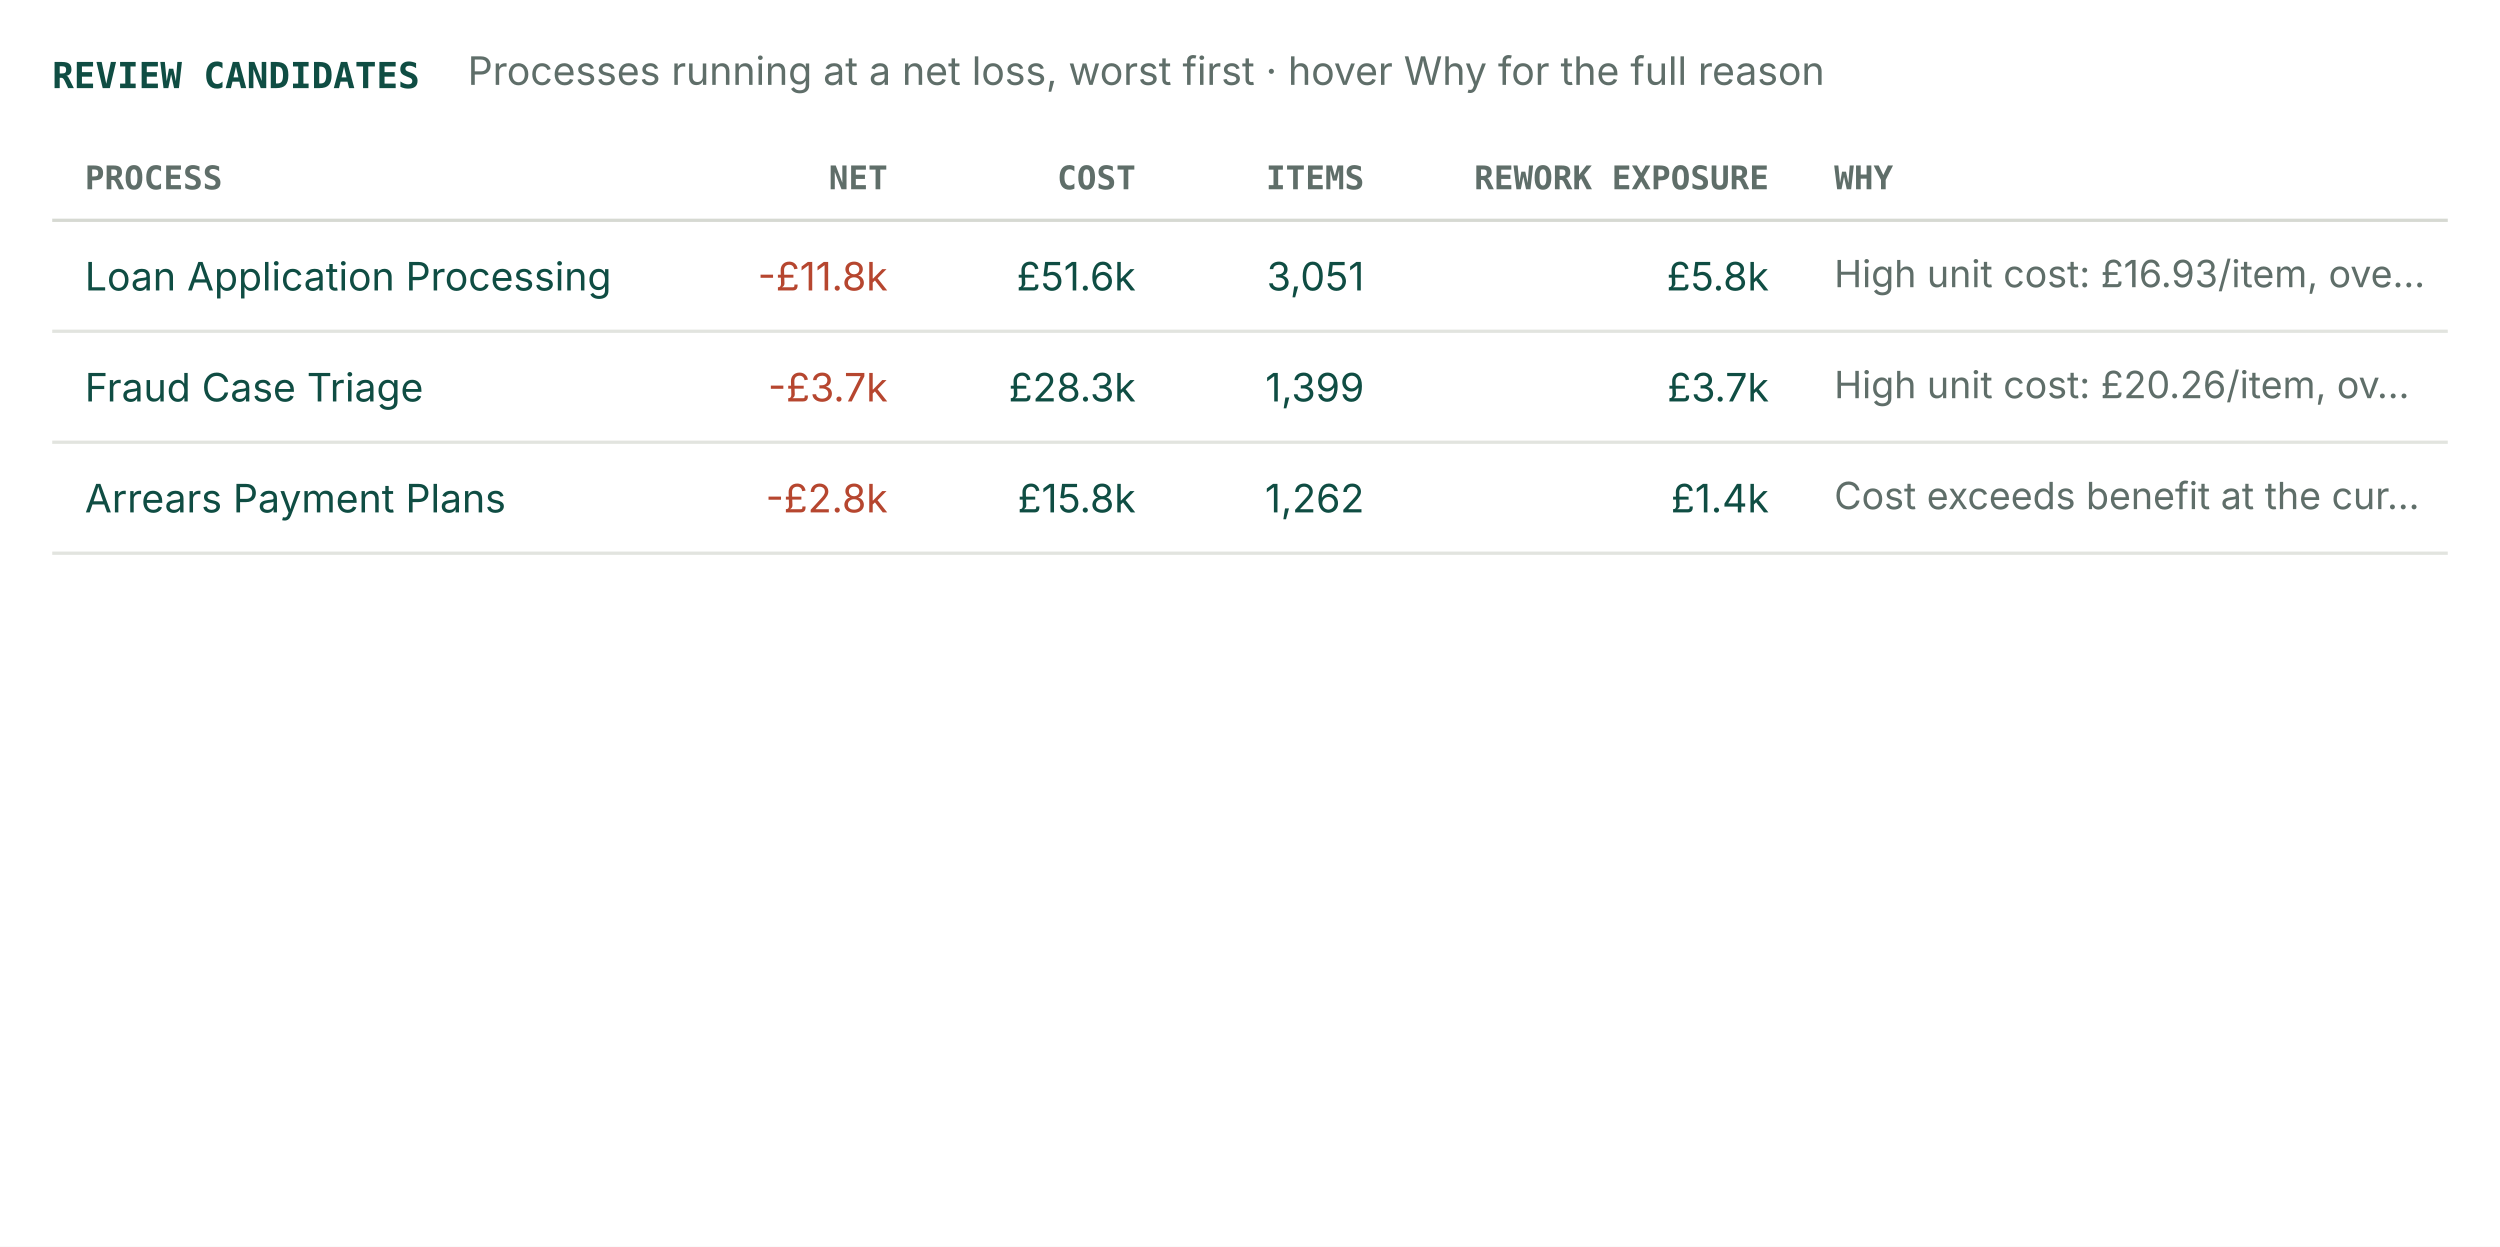
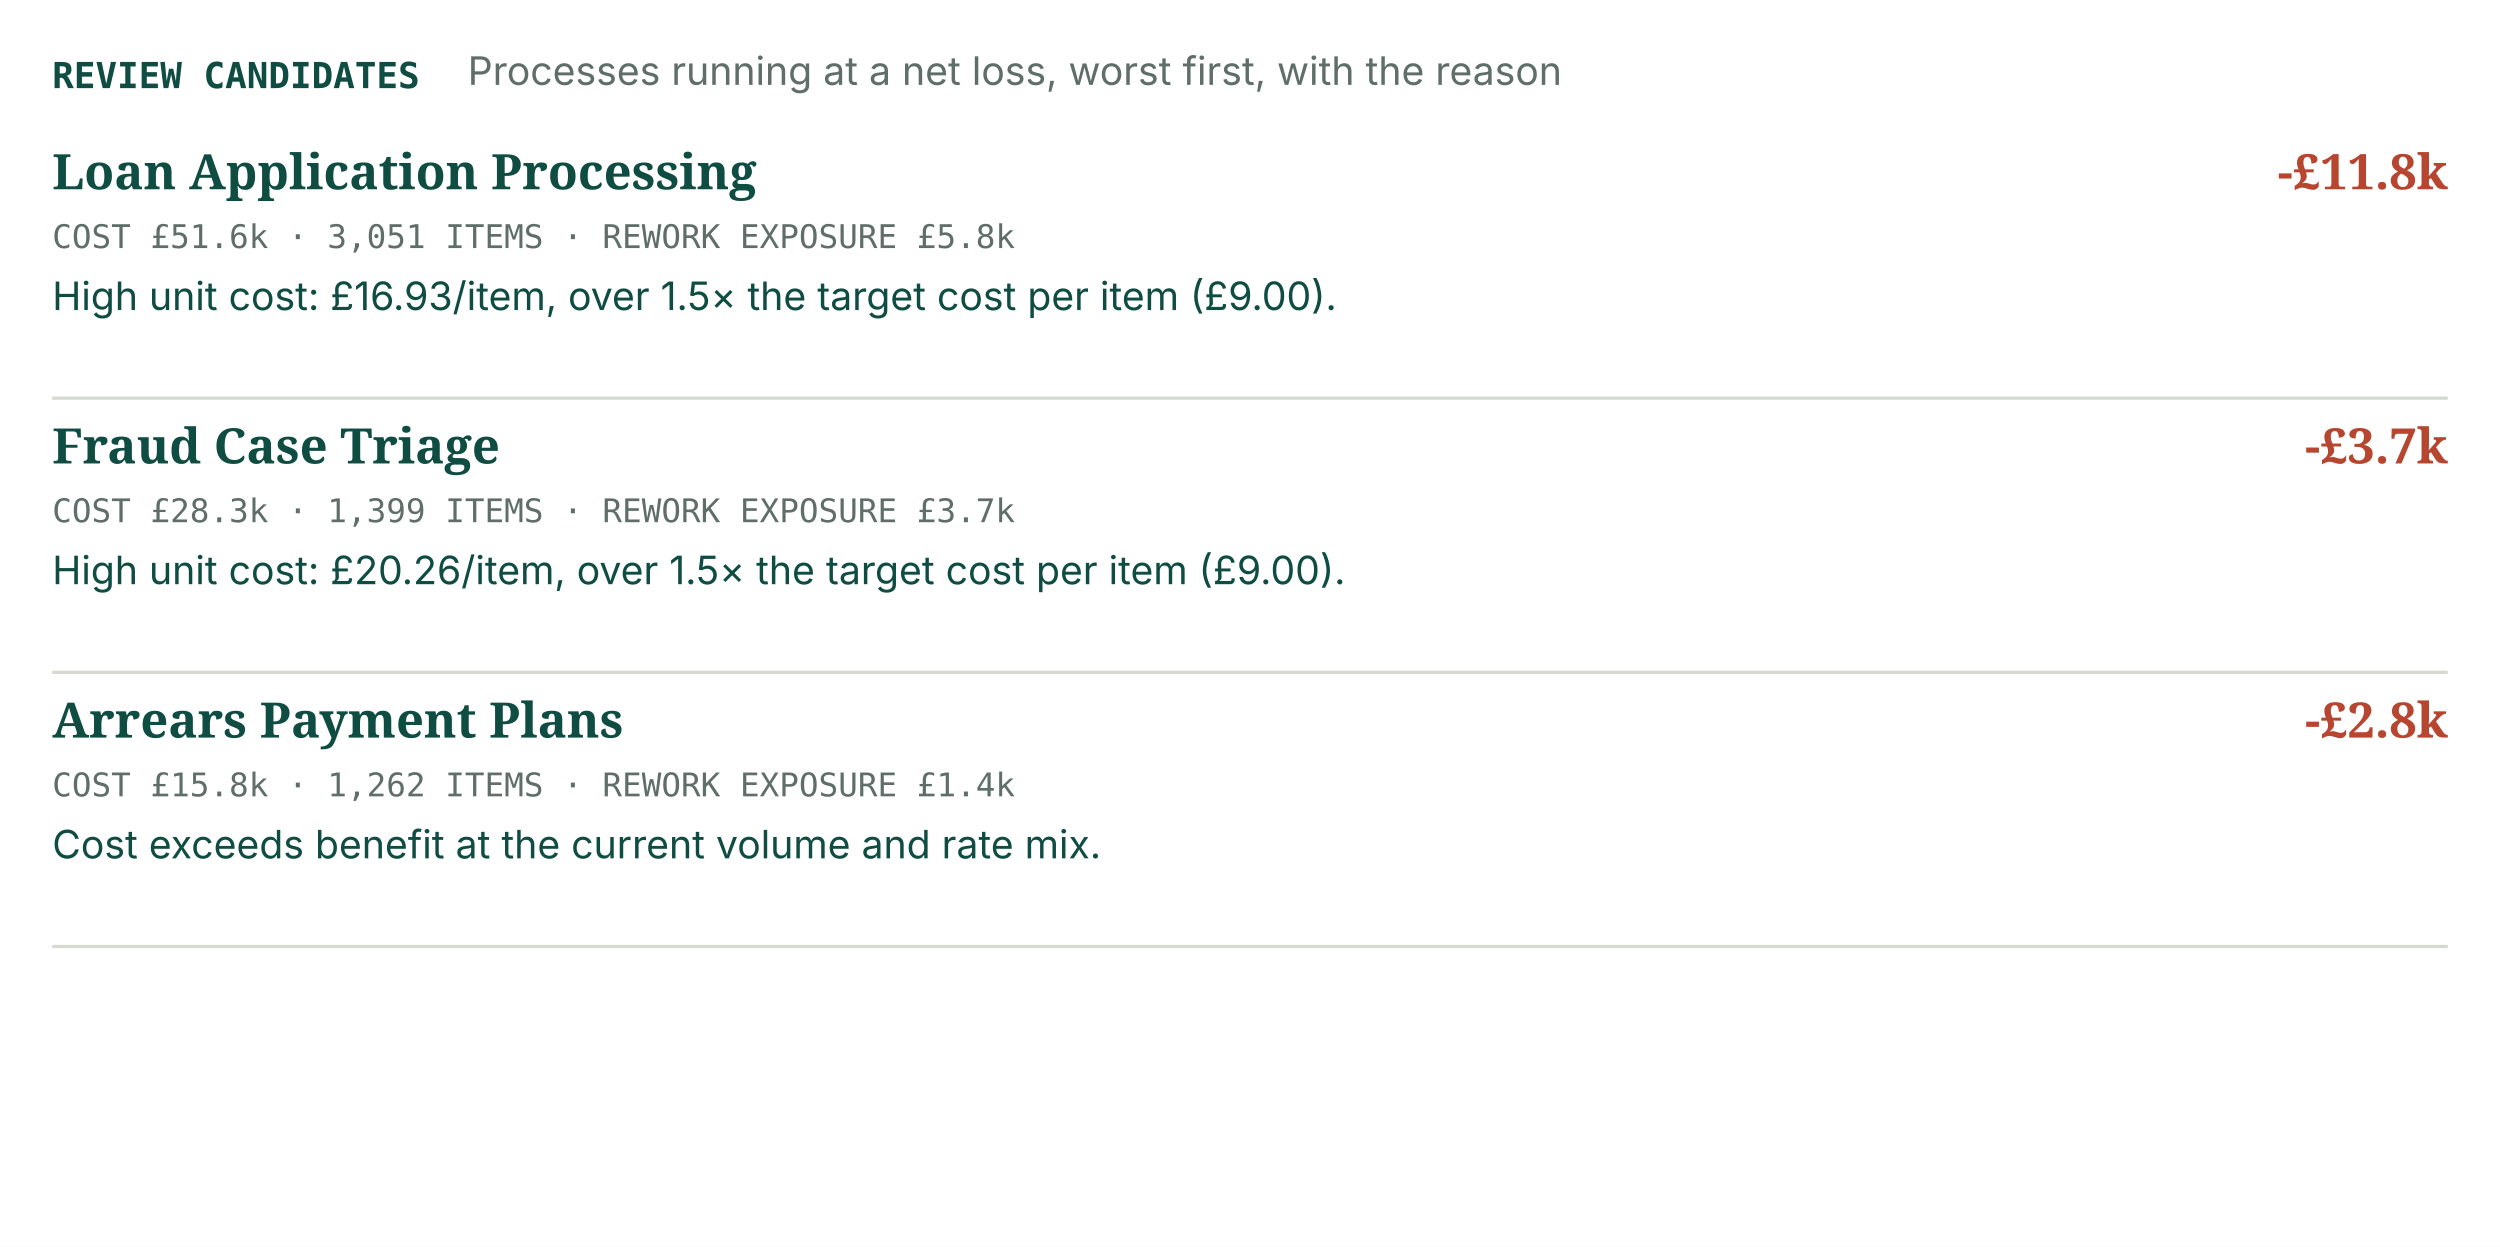
<svg xmlns="http://www.w3.org/2000/svg" version="1.1" class="marks" width="766" height="382" viewBox="0 0 766 382">
  <rect width="766" height="382" fill="#FFFFFF" />
  <g fill="none" stroke-miterlimit="10" transform="translate(0,0)">
    <g class="mark-group role-frame root" role="graphics-object" aria-roledescription="group mark container">
      <g transform="translate(0,0)">
        <path class="background" aria-hidden="true" d="M0,0h766v382h-766Z" />
        <g>
          <g class="mark-text role-mark frame_title" role="graphics-object" aria-roledescription="text mark container">
            <text text-anchor="start" transform="translate(16,27)" font-family="'JetBrains Mono', Consolas, 'Roboto Mono', monospace" font-size="11px" font-weight="600" fill="#0F4D43">REVIEW CANDIDATES</text>
          </g>
          <g class="mark-text role-mark" role="graphics-object" aria-roledescription="text mark container">
-             <text text-anchor="start" transform="translate(143.3,26)" font-family="Inter, 'Segoe UI', Carlito, Calibri, Arial, sans-serif" font-size="12px" fill="#5F6E69">Processes running at a net loss, worst first · hover Why for the full reason</text>
+             <text text-anchor="start" transform="translate(143.3,26)" font-family="Inter, 'Segoe UI', Carlito, Calibri, Arial, sans-serif" font-size="12px" fill="#5F6E69">Processes running at a net loss, worst first, with the reason</text>
          </g>
          <g class="mark-text role-mark" role="graphics-object" aria-roledescription="text mark container">
            <text text-anchor="middle" transform="translate(383,208)" font-family="Inter, 'Segoe UI', Carlito, Calibri, Arial, sans-serif" font-size="13px" fill="#0B8A6B" opacity="0">No processes are running at a loss for the current filters.</text>
          </g>
          <g class="mark-group role-scope" role="graphics-object" aria-roledescription="group mark container">
            <g transform="translate(16,42)">
-               <path class="background" aria-hidden="true" d="M0,0h734v26h-734Z" />
+               <path class="background" aria-hidden="true" d="M0,0h734v76h-734Z" />
              <g>
                <g class="mark-rule role-mark" role="graphics-symbol" aria-roledescription="rule mark container">
-                   <line transform="translate(0,25.5)" x2="734" y2="0" stroke="#D6D9D2" />
+                   <line transform="translate(0,80)" x2="734" y2="0" stroke="#D6D9D2" />
                </g>
                <g class="mark-text role-mark" role="graphics-object" aria-roledescription="text mark container">
-                   <text text-anchor="start" transform="translate(10,16)" font-family="'JetBrains Mono', Consolas, 'Roboto Mono', monospace" font-size="10px" font-weight="600" fill="#5F6E69">PROCESS</text>
+                   <text text-anchor="start" transform="translate(0,16)" font-family="Fraunces, Cambria, Georgia, Gelasio, serif" font-size="15px" font-weight="600" fill="#0F4D43">Loan Application Processing</text>
                </g>
                <g class="mark-text role-mark" role="graphics-object" aria-roledescription="text mark container">
-                   <text text-anchor="end" transform="translate(256,16)" font-family="'JetBrains Mono', Consolas, 'Roboto Mono', monospace" font-size="10px" font-weight="600" fill="#5F6E69">NET</text>
+                   <text text-anchor="end" transform="translate(734,16)" font-family="Fraunces, Cambria, Georgia, Gelasio, serif" font-size="15px" font-weight="600" fill="#B6462F">-£11.8k</text>
                </g>
                <g class="mark-text role-mark" role="graphics-object" aria-roledescription="text mark container">
-                   <text text-anchor="end" transform="translate(332,16)" font-family="'JetBrains Mono', Consolas, 'Roboto Mono', monospace" font-size="10px" font-weight="600" fill="#5F6E69">COST</text>
+                   <text text-anchor="start" transform="translate(0,34)" font-family="'JetBrains Mono', Consolas, 'Roboto Mono', monospace" font-size="10px" fill="#5F6E69">COST £51.6k  ·  3,051 ITEMS  ·  REWORK EXPOSURE £5.8k</text>
                </g>
                <g class="mark-text role-mark" role="graphics-object" aria-roledescription="text mark container">
-                   <text text-anchor="end" transform="translate(402,16)" font-family="'JetBrains Mono', Consolas, 'Roboto Mono', monospace" font-size="10px" font-weight="600" fill="#5F6E69">ITEMS</text>
-                 </g>
-                 <g class="mark-text role-mark" role="graphics-object" aria-roledescription="text mark container">
-                   <text text-anchor="end" transform="translate(526,16)" font-family="'JetBrains Mono', Consolas, 'Roboto Mono', monospace" font-size="10px" font-weight="600" fill="#5F6E69">REWORK EXPOSURE</text>
-                 </g>
-                 <g class="mark-text role-mark" role="graphics-object" aria-roledescription="text mark container">
-                   <text text-anchor="start" transform="translate(546,16)" font-family="'JetBrains Mono', Consolas, 'Roboto Mono', monospace" font-size="10px" font-weight="600" fill="#5F6E69">WHY</text>
+                   <text text-anchor="start" transform="translate(0,53)" font-family="Inter, 'Segoe UI', Carlito, Calibri, Arial, sans-serif" font-size="12px" fill="#0F4D43">High unit cost: £16.93/item, over 1.5× the target cost per item (£9.00).</text>
                </g>
              </g>
              <path class="foreground" aria-hidden="true" d="" display="none" />
            </g>
-           </g>
-           <g class="mark-group role-scope tb_row" role="graphics-object" aria-roledescription="group mark container">
-             <g transform="translate(16,68)">
-               <path class="background" aria-hidden="true" d="M0,0h734v34h-734Z" />
+             <g transform="translate(16,126)">
+               <path class="background" aria-hidden="true" d="M0,0h734v76h-734Z" />
              <g>
                <g class="mark-rule role-mark" role="graphics-symbol" aria-roledescription="rule mark container">
-                   <line transform="translate(0,33.5)" x2="734" y2="0" stroke="#D6D9D2" stroke-opacity="0.7" />
+                   <line transform="translate(0,80)" x2="734" y2="0" stroke="#D6D9D2" />
                </g>
                <g class="mark-text role-mark" role="graphics-object" aria-roledescription="text mark container">
-                   <text text-anchor="start" transform="translate(10,21)" font-family="Inter, 'Segoe UI', Carlito, Calibri, Arial, sans-serif" font-size="12px" font-weight="normal" fill="#0F4D43">Loan Application Processing</text>
+                   <text text-anchor="start" transform="translate(0,16)" font-family="Fraunces, Cambria, Georgia, Gelasio, serif" font-size="15px" font-weight="600" fill="#0F4D43">Fraud Case Triage</text>
                </g>
                <g class="mark-text role-mark" role="graphics-object" aria-roledescription="text mark container">
-                   <text text-anchor="end" transform="translate(256,21)" font-family="Inter, 'Segoe UI', Carlito, Calibri, Arial, sans-serif" font-size="12px" font-weight="normal" fill="#B6462F">-£11.8k</text>
+                   <text text-anchor="end" transform="translate(734,16)" font-family="Fraunces, Cambria, Georgia, Gelasio, serif" font-size="15px" font-weight="600" fill="#B6462F">-£3.7k</text>
                </g>
                <g class="mark-text role-mark" role="graphics-object" aria-roledescription="text mark container">
-                   <text text-anchor="end" transform="translate(332,21)" font-family="Inter, 'Segoe UI', Carlito, Calibri, Arial, sans-serif" font-size="12px" font-weight="normal" fill="#0F4D43">£51.6k</text>
+                   <text text-anchor="start" transform="translate(0,34)" font-family="'JetBrains Mono', Consolas, 'Roboto Mono', monospace" font-size="10px" fill="#5F6E69">COST £28.3k  ·  1,399 ITEMS  ·  REWORK EXPOSURE £3.7k</text>
                </g>
                <g class="mark-text role-mark" role="graphics-object" aria-roledescription="text mark container">
-                   <text text-anchor="end" transform="translate(402,21)" font-family="Inter, 'Segoe UI', Carlito, Calibri, Arial, sans-serif" font-size="12px" font-weight="normal" fill="#0F4D43">3,051</text>
-                 </g>
-                 <g class="mark-text role-mark" role="graphics-object" aria-roledescription="text mark container">
-                   <text text-anchor="end" transform="translate(526,21)" font-family="Inter, 'Segoe UI', Carlito, Calibri, Arial, sans-serif" font-size="12px" font-weight="normal" fill="#0F4D43">£5.8k</text>
-                 </g>
-                 <g class="mark-text role-mark" role="graphics-object" aria-roledescription="text mark container">
-                   <text text-anchor="start" transform="translate(546,20)" font-family="Inter, 'Segoe UI', Carlito, Calibri, Arial, sans-serif" font-size="11.5px" font-weight="normal" fill="#5F6E69">High unit cost: £16.93/item, ove…</text>
+                   <text text-anchor="start" transform="translate(0,53)" font-family="Inter, 'Segoe UI', Carlito, Calibri, Arial, sans-serif" font-size="12px" fill="#0F4D43">High unit cost: £20.26/item, over 1.5× the target cost per item (£9.00).</text>
                </g>
              </g>
              <path class="foreground" aria-hidden="true" d="" display="none" />
            </g>
-             <g transform="translate(16,102)">
-               <path class="background" aria-hidden="true" d="M0,0h734v34h-734Z" />
+             <g transform="translate(16,210)">
+               <path class="background" aria-hidden="true" d="M0,0h734v76h-734Z" />
              <g>
                <g class="mark-rule role-mark" role="graphics-symbol" aria-roledescription="rule mark container">
-                   <line transform="translate(0,33.5)" x2="734" y2="0" stroke="#D6D9D2" stroke-opacity="0.7" />
+                   <line transform="translate(0,80)" x2="734" y2="0" stroke="#D6D9D2" />
                </g>
                <g class="mark-text role-mark" role="graphics-object" aria-roledescription="text mark container">
-                   <text text-anchor="start" transform="translate(10,21)" font-family="Inter, 'Segoe UI', Carlito, Calibri, Arial, sans-serif" font-size="12px" font-weight="normal" fill="#0F4D43">Fraud Case Triage</text>
+                   <text text-anchor="start" transform="translate(0,16)" font-family="Fraunces, Cambria, Georgia, Gelasio, serif" font-size="15px" font-weight="600" fill="#0F4D43">Arrears Payment Plans</text>
                </g>
                <g class="mark-text role-mark" role="graphics-object" aria-roledescription="text mark container">
-                   <text text-anchor="end" transform="translate(256,21)" font-family="Inter, 'Segoe UI', Carlito, Calibri, Arial, sans-serif" font-size="12px" font-weight="normal" fill="#B6462F">-£3.7k</text>
+                   <text text-anchor="end" transform="translate(734,16)" font-family="Fraunces, Cambria, Georgia, Gelasio, serif" font-size="15px" font-weight="600" fill="#B6462F">-£2.8k</text>
                </g>
                <g class="mark-text role-mark" role="graphics-object" aria-roledescription="text mark container">
-                   <text text-anchor="end" transform="translate(332,21)" font-family="Inter, 'Segoe UI', Carlito, Calibri, Arial, sans-serif" font-size="12px" font-weight="normal" fill="#0F4D43">£28.3k</text>
+                   <text text-anchor="start" transform="translate(0,34)" font-family="'JetBrains Mono', Consolas, 'Roboto Mono', monospace" font-size="10px" fill="#5F6E69">COST £15.8k  ·  1,262 ITEMS  ·  REWORK EXPOSURE £1.4k</text>
                </g>
                <g class="mark-text role-mark" role="graphics-object" aria-roledescription="text mark container">
-                   <text text-anchor="end" transform="translate(402,21)" font-family="Inter, 'Segoe UI', Carlito, Calibri, Arial, sans-serif" font-size="12px" font-weight="normal" fill="#0F4D43">1,399</text>
-                 </g>
-                 <g class="mark-text role-mark" role="graphics-object" aria-roledescription="text mark container">
-                   <text text-anchor="end" transform="translate(526,21)" font-family="Inter, 'Segoe UI', Carlito, Calibri, Arial, sans-serif" font-size="12px" font-weight="normal" fill="#0F4D43">£3.7k</text>
-                 </g>
-                 <g class="mark-text role-mark" role="graphics-object" aria-roledescription="text mark container">
-                   <text text-anchor="start" transform="translate(546,20)" font-family="Inter, 'Segoe UI', Carlito, Calibri, Arial, sans-serif" font-size="11.5px" font-weight="normal" fill="#5F6E69">High unit cost: £20.26/item, ov…</text>
-                 </g>
-               </g>
-               <path class="foreground" aria-hidden="true" d="" display="none" />
-             </g>
-             <g transform="translate(16,136)">
-               <path class="background" aria-hidden="true" d="M0,0h734v34h-734Z" />
-               <g>
-                 <g class="mark-rule role-mark" role="graphics-symbol" aria-roledescription="rule mark container">
-                   <line transform="translate(0,33.5)" x2="734" y2="0" stroke="#D6D9D2" stroke-opacity="0.7" />
-                 </g>
-                 <g class="mark-text role-mark" role="graphics-object" aria-roledescription="text mark container">
-                   <text text-anchor="start" transform="translate(10,21)" font-family="Inter, 'Segoe UI', Carlito, Calibri, Arial, sans-serif" font-size="12px" font-weight="normal" fill="#0F4D43">Arrears Payment Plans</text>
-                 </g>
-                 <g class="mark-text role-mark" role="graphics-object" aria-roledescription="text mark container">
-                   <text text-anchor="end" transform="translate(256,21)" font-family="Inter, 'Segoe UI', Carlito, Calibri, Arial, sans-serif" font-size="12px" font-weight="normal" fill="#B6462F">-£2.8k</text>
-                 </g>
-                 <g class="mark-text role-mark" role="graphics-object" aria-roledescription="text mark container">
-                   <text text-anchor="end" transform="translate(332,21)" font-family="Inter, 'Segoe UI', Carlito, Calibri, Arial, sans-serif" font-size="12px" font-weight="normal" fill="#0F4D43">£15.8k</text>
-                 </g>
-                 <g class="mark-text role-mark" role="graphics-object" aria-roledescription="text mark container">
-                   <text text-anchor="end" transform="translate(402,21)" font-family="Inter, 'Segoe UI', Carlito, Calibri, Arial, sans-serif" font-size="12px" font-weight="normal" fill="#0F4D43">1,262</text>
-                 </g>
-                 <g class="mark-text role-mark" role="graphics-object" aria-roledescription="text mark container">
-                   <text text-anchor="end" transform="translate(526,21)" font-family="Inter, 'Segoe UI', Carlito, Calibri, Arial, sans-serif" font-size="12px" font-weight="normal" fill="#0F4D43">£1.4k</text>
-                 </g>
-                 <g class="mark-text role-mark" role="graphics-object" aria-roledescription="text mark container">
-                   <text text-anchor="start" transform="translate(546,20)" font-family="Inter, 'Segoe UI', Carlito, Calibri, Arial, sans-serif" font-size="11.5px" font-weight="normal" fill="#5F6E69">Cost exceeds benefit at the cur…</text>
+                   <text text-anchor="start" transform="translate(0,53)" font-family="Inter, 'Segoe UI', Carlito, Calibri, Arial, sans-serif" font-size="12px" fill="#0F4D43">Cost exceeds benefit at the current volume and rate mix.</text>
                </g>
              </g>
              <path class="foreground" aria-hidden="true" d="" display="none" />
            </g>
          </g>
          <g class="mark-text role-mark" role="graphics-object" aria-roledescription="text mark container">
-             <text text-anchor="end" transform="translate(750,362)" font-family="'JetBrains Mono', Consolas, 'Roboto Mono', monospace" font-size="10px" fill="#5F6E69" />
+             <text text-anchor="end" transform="translate(750,372)" font-family="'JetBrains Mono', Consolas, 'Roboto Mono', monospace" font-size="10px" fill="#5F6E69" />
          </g>
        </g>
        <path class="foreground" aria-hidden="true" d="" display="none" />
      </g>
    </g>
  </g>
</svg>
